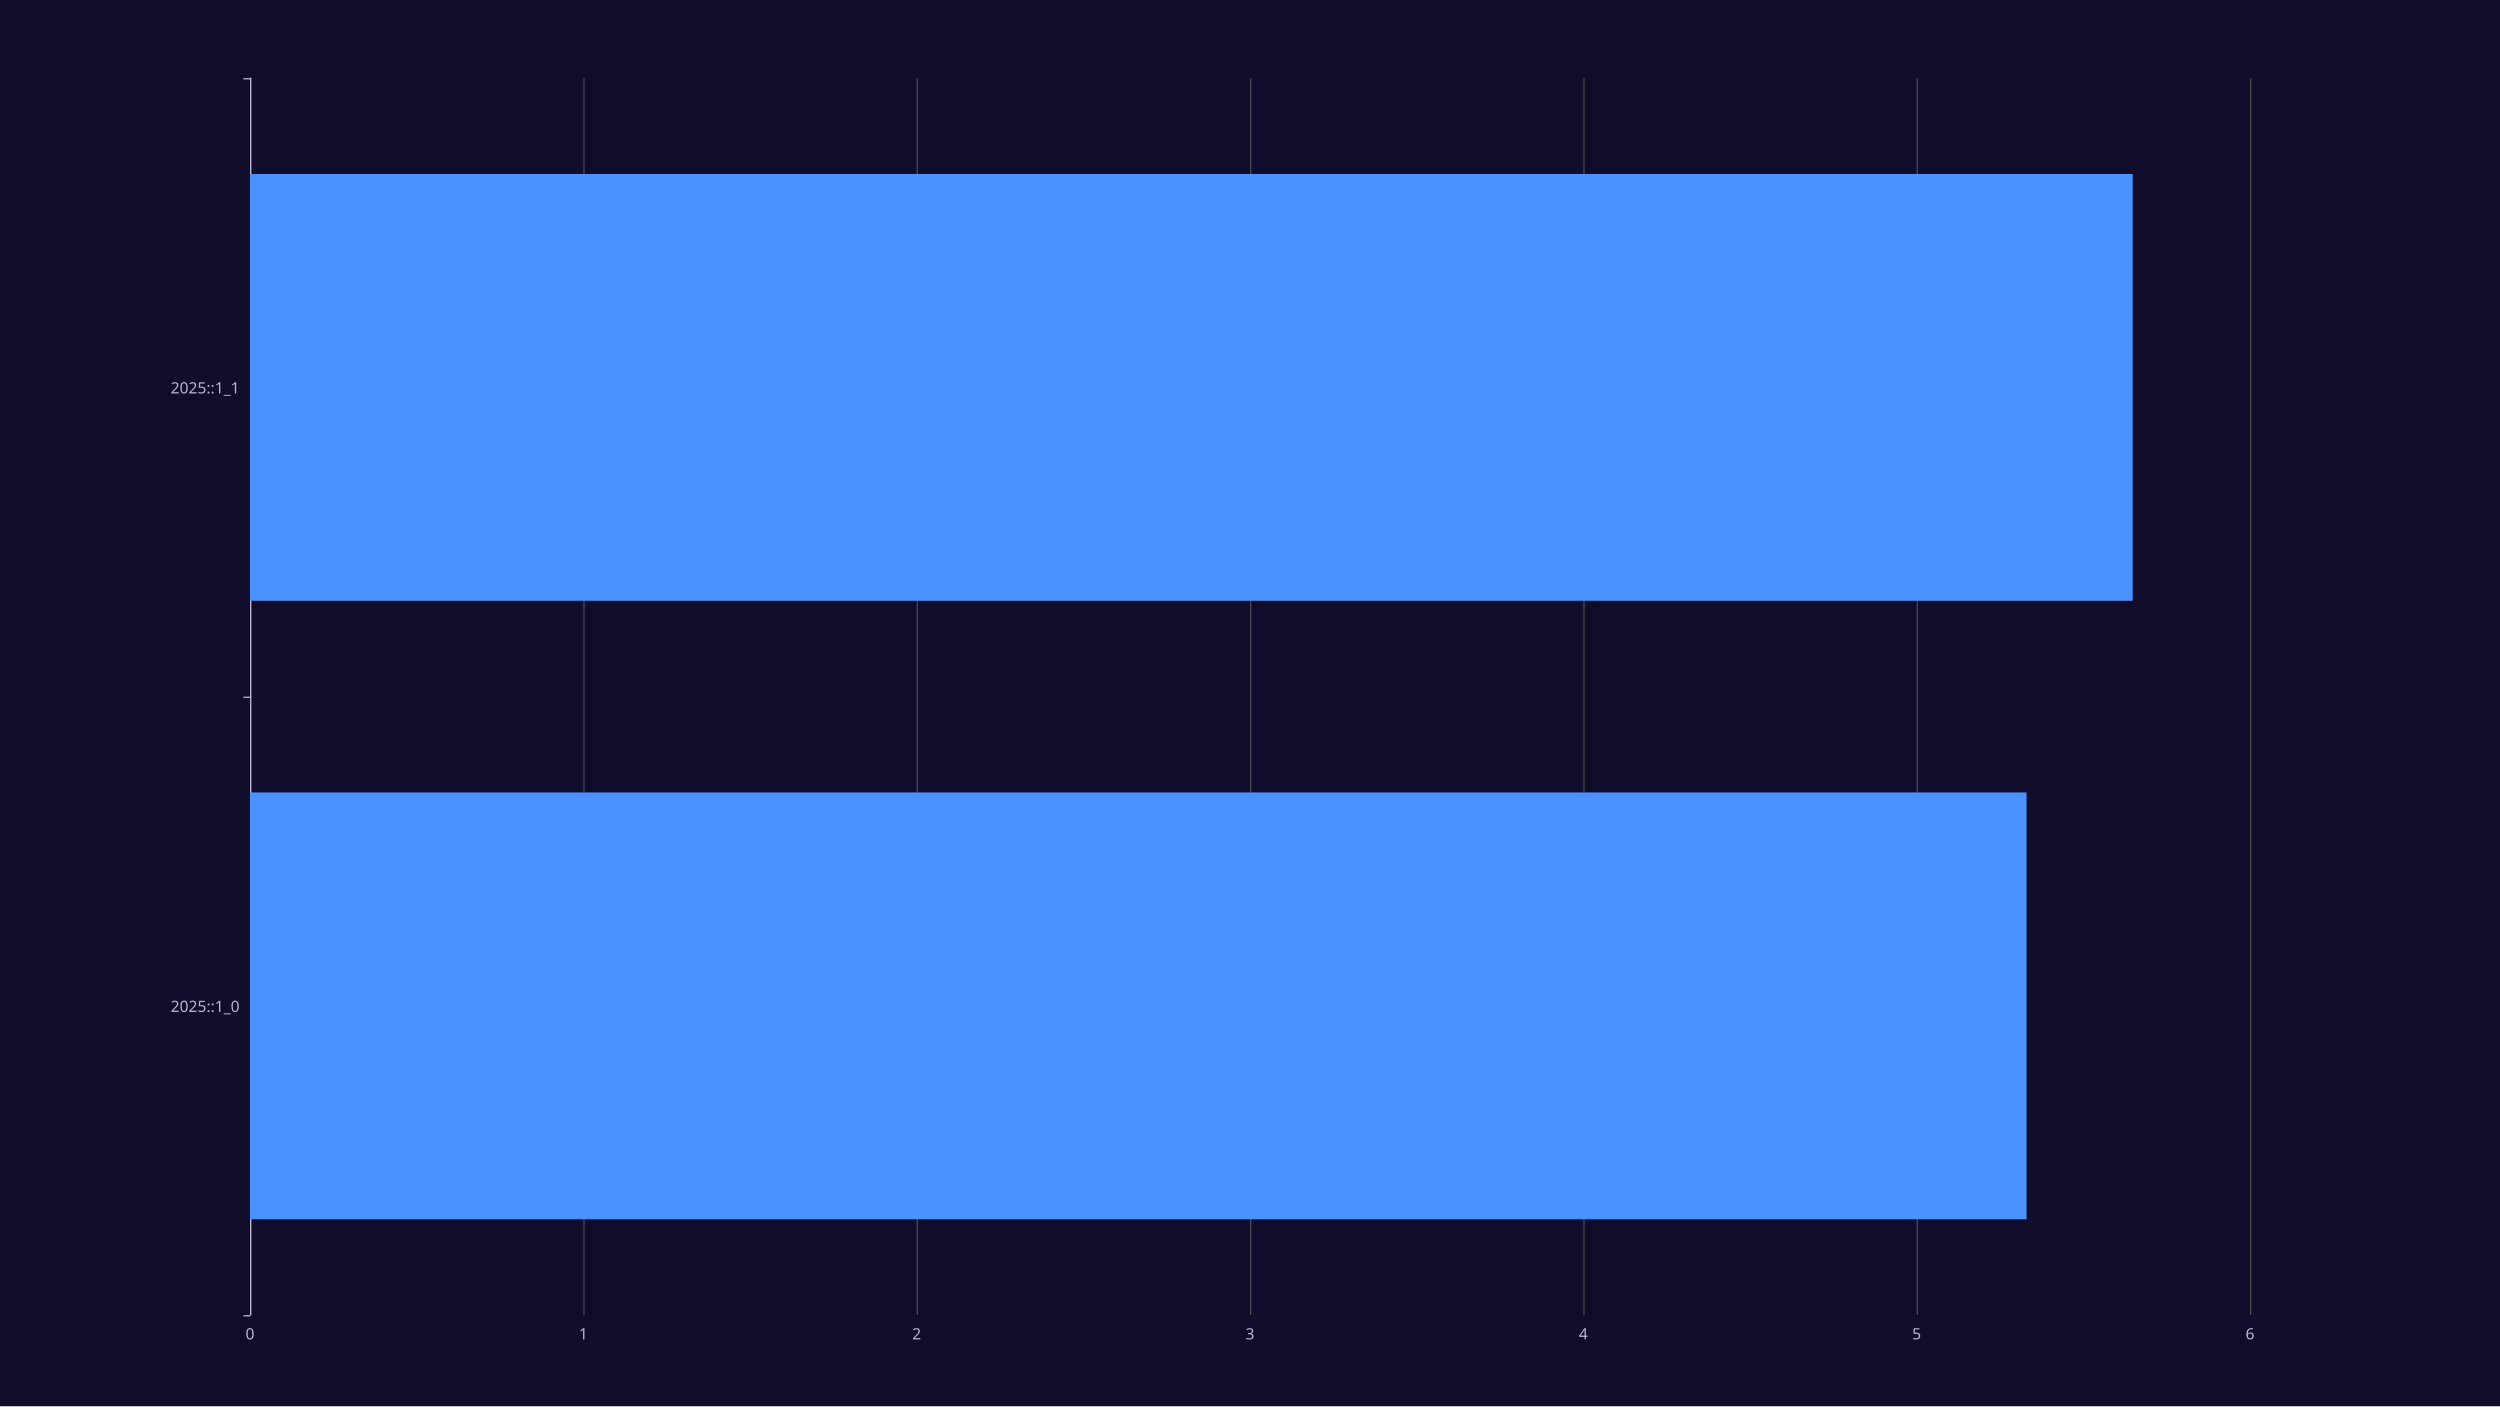
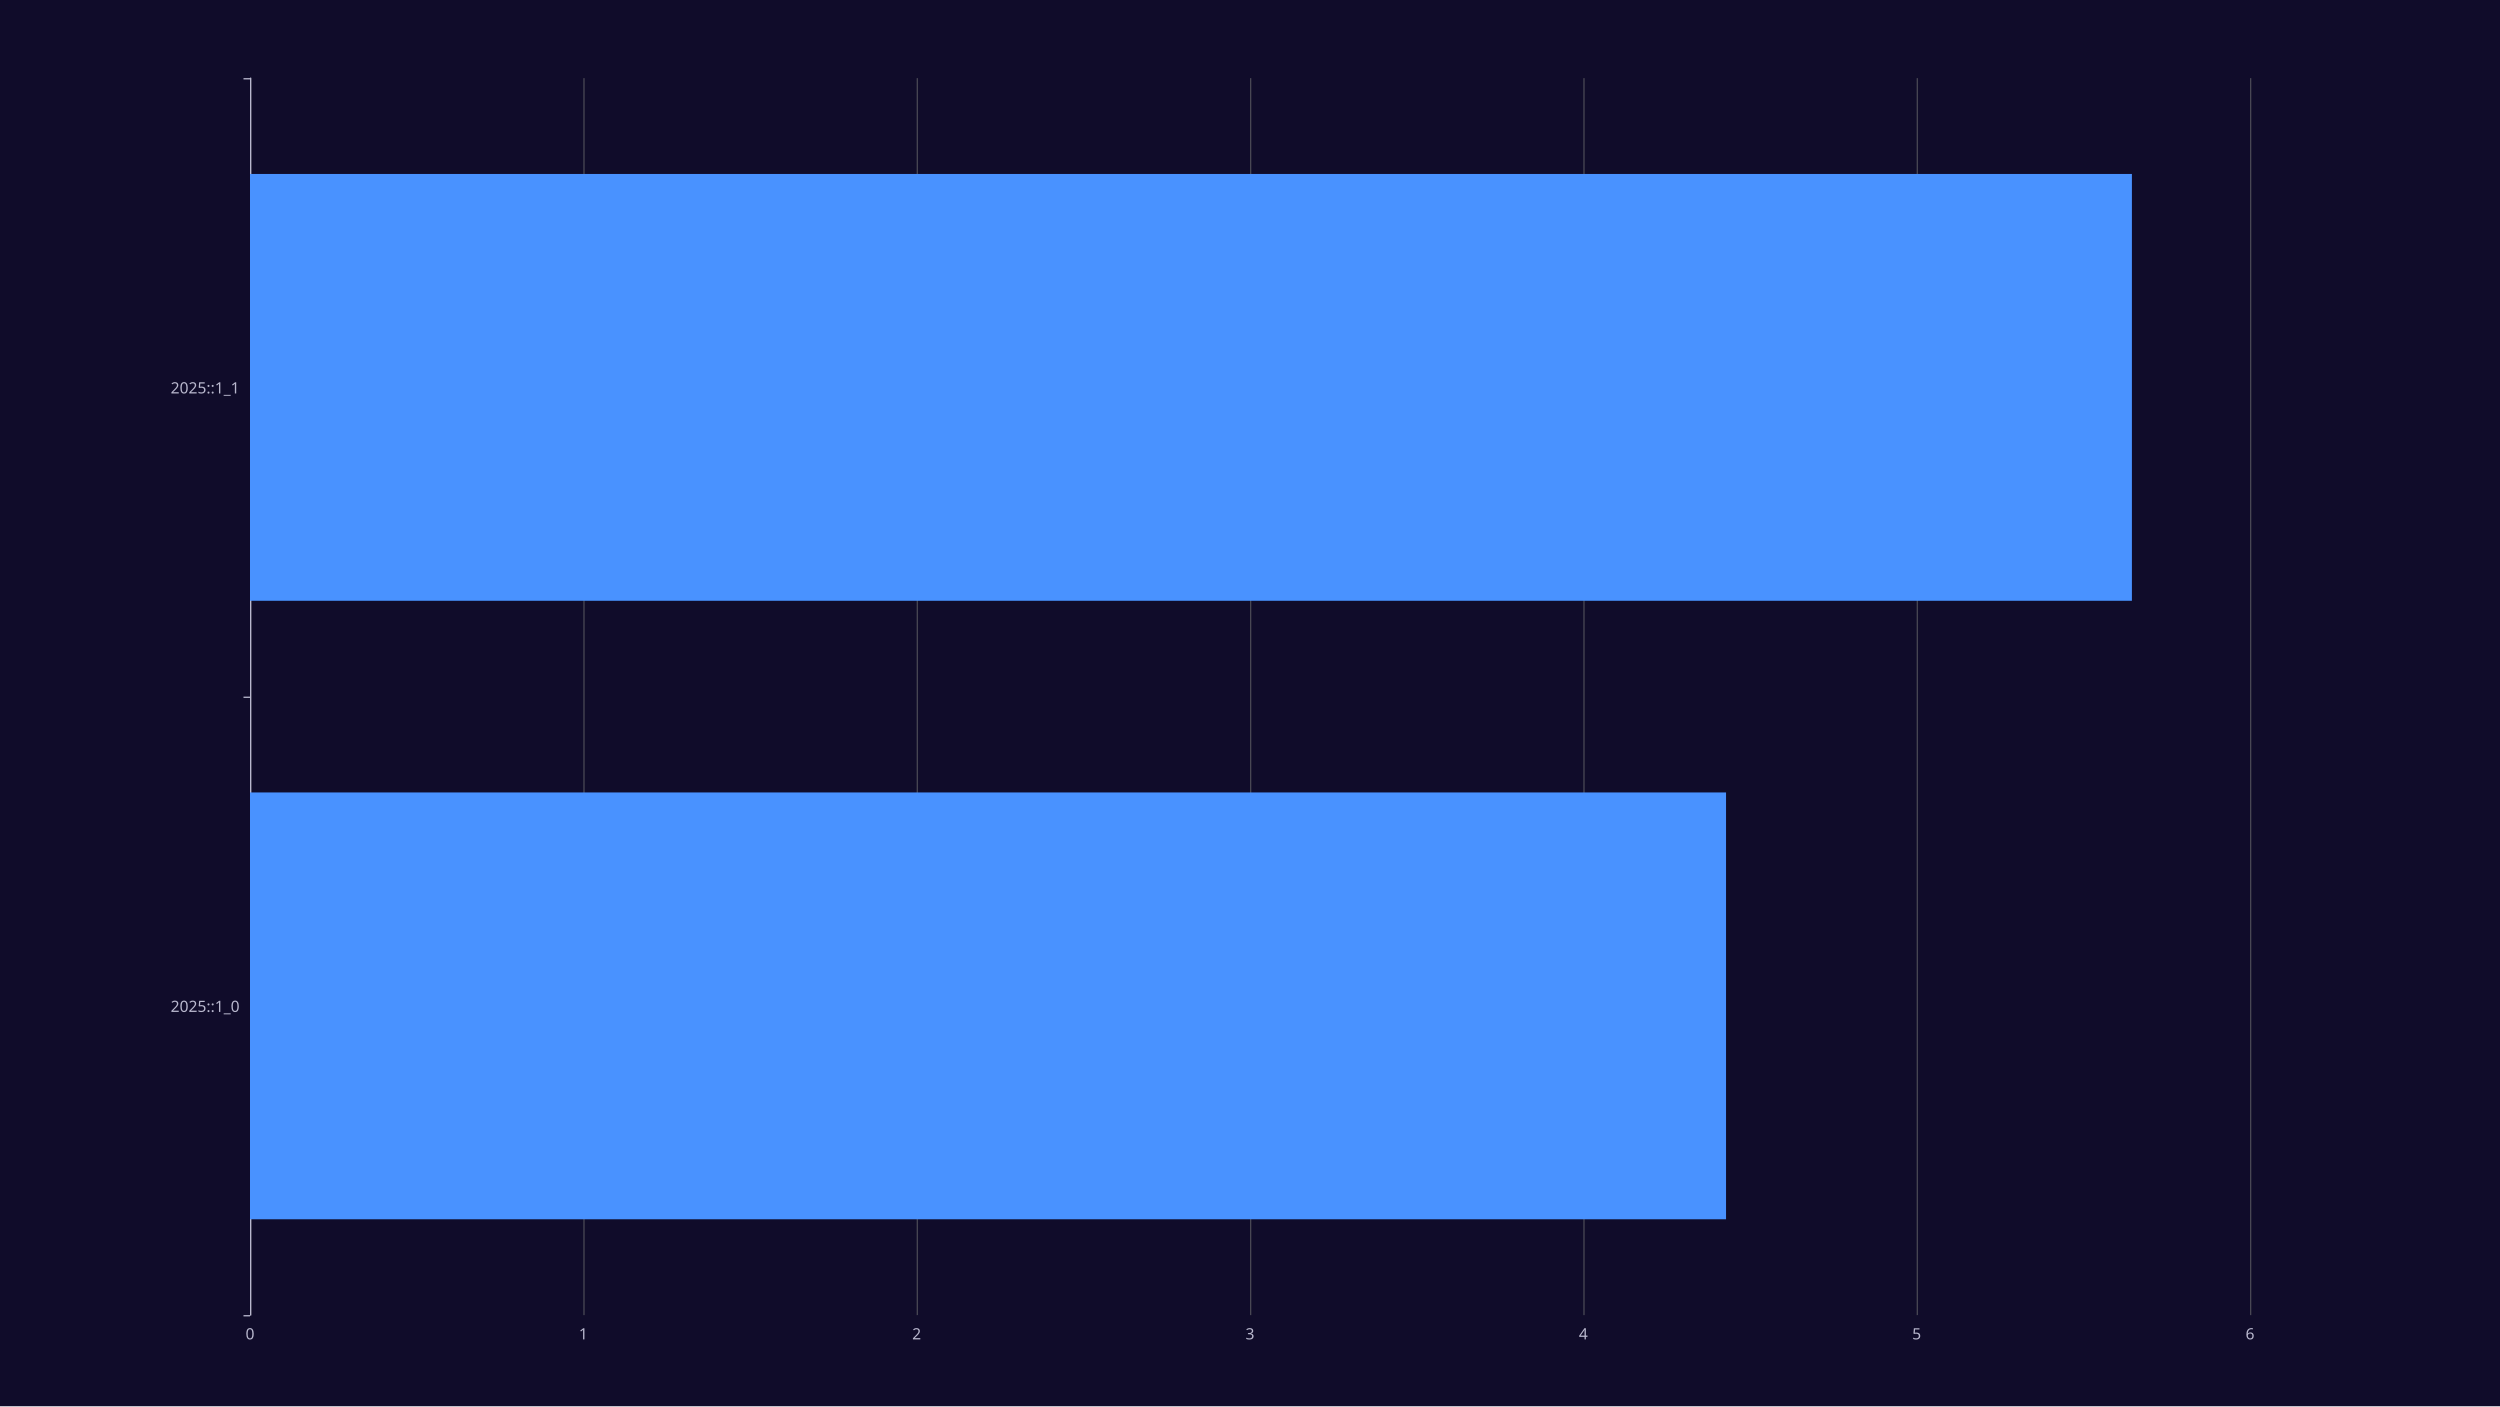
<svg xmlns="http://www.w3.org/2000/svg" width="1920" height="1080" version="1.1" baseProfile="full" viewBox="0 0 1920 1080">
  <rect width="1920" height="1080" x="0" y="0" fill="#100C2A" />
  <path d="M192.5 60L192.5 1010" fill="transparent" stroke="#484753" class="zr0-cls-0" />
  <path d="M448.5 60L448.5 1010" fill="transparent" stroke="#484753" class="zr0-cls-0" />
  <path d="M704.5 60L704.5 1010" fill="transparent" stroke="#484753" class="zr0-cls-0" />
  <path d="M960.5 60L960.5 1010" fill="transparent" stroke="#484753" class="zr0-cls-0" />
  <path d="M1216.5 60L1216.5 1010" fill="transparent" stroke="#484753" class="zr0-cls-0" />
  <path d="M1472.5 60L1472.5 1010" fill="transparent" stroke="#484753" class="zr0-cls-0" />
  <path d="M1728.5 60L1728.5 1010" fill="transparent" stroke="#484753" class="zr0-cls-0" />
  <path d="M192.5 1010L192.5 60" fill="transparent" stroke="#B9B8CE" stroke-linecap="round" class="zr0-cls-0" />
  <path d="M192 1010.5L187 1010.5" fill="transparent" stroke="#B9B8CE" class="zr0-cls-0" />
  <path d="M192 535.5L187 535.5" fill="transparent" stroke="#B9B8CE" class="zr0-cls-0" />
  <path d="M192 60.5L187 60.5" fill="transparent" stroke="#B9B8CE" class="zr0-cls-0" />
  <text dominant-baseline="central" text-anchor="end" style="font-size:12px;font-family:sans-serif;" transform="translate(184 772.5)" fill="#B9B8CE">2025::1_0</text>
  <text dominant-baseline="central" text-anchor="end" style="font-size:12px;font-family:sans-serif;" transform="translate(184 297.5)" fill="#B9B8CE">2025::1_1</text>
  <text dominant-baseline="central" text-anchor="middle" style="font-size:12px;font-family:sans-serif;" y="6" transform="translate(192 1018)" fill="#B9B8CE">0</text>
  <text dominant-baseline="central" text-anchor="middle" style="font-size:12px;font-family:sans-serif;" y="6" transform="translate(448 1018)" fill="#B9B8CE">1</text>
  <text dominant-baseline="central" text-anchor="middle" style="font-size:12px;font-family:sans-serif;" y="6" transform="translate(704 1018)" fill="#B9B8CE">2</text>
  <text dominant-baseline="central" text-anchor="middle" style="font-size:12px;font-family:sans-serif;" y="6" transform="translate(960 1018)" fill="#B9B8CE">3</text>
  <text dominant-baseline="central" text-anchor="middle" style="font-size:12px;font-family:sans-serif;" y="6" transform="translate(1216 1018)" fill="#B9B8CE">4</text>
  <text dominant-baseline="central" text-anchor="middle" style="font-size:12px;font-family:sans-serif;" y="6" transform="translate(1472 1018)" fill="#B9B8CE">5</text>
  <text dominant-baseline="central" text-anchor="middle" style="font-size:12px;font-family:sans-serif;" y="6" transform="translate(1728 1018)" fill="#B9B8CE">6</text>
-   <path d="M192 608.6l1364.4 0l0 327.8l-1364.4 0Z" fill="#4992ff" ecmeta_series_index="0" ecmeta_data_index="0" ecmeta_ssr_type="chart" class="zr0-cls-1" />
-   <path d="M192 133.6l1445.9 0l0 327.8l-1445.9 0Z" fill="#4992ff" ecmeta_series_index="0" ecmeta_data_index="1" ecmeta_ssr_type="chart" class="zr0-cls-1" />
+   <path d="M192 608.6l1133.6 0l0 327.8l-1133.6 0Z" fill="#4992ff" ecmeta_series_index="0" ecmeta_data_index="0" ecmeta_ssr_type="chart" class="zr0-cls-1" />
+   <path d="M192 133.6l1445.3 0l0 327.8l-1445.3 0Z" fill="#4992ff" ecmeta_series_index="0" ecmeta_data_index="1" ecmeta_ssr_type="chart" class="zr0-cls-1" />
  <style>
.zr0-cls-0:hover {
pointer-events:none;
}
.zr0-cls-1:hover {
cursor:pointer;
fill:rgba(80,160,255,1);
}



</style>
</svg>
